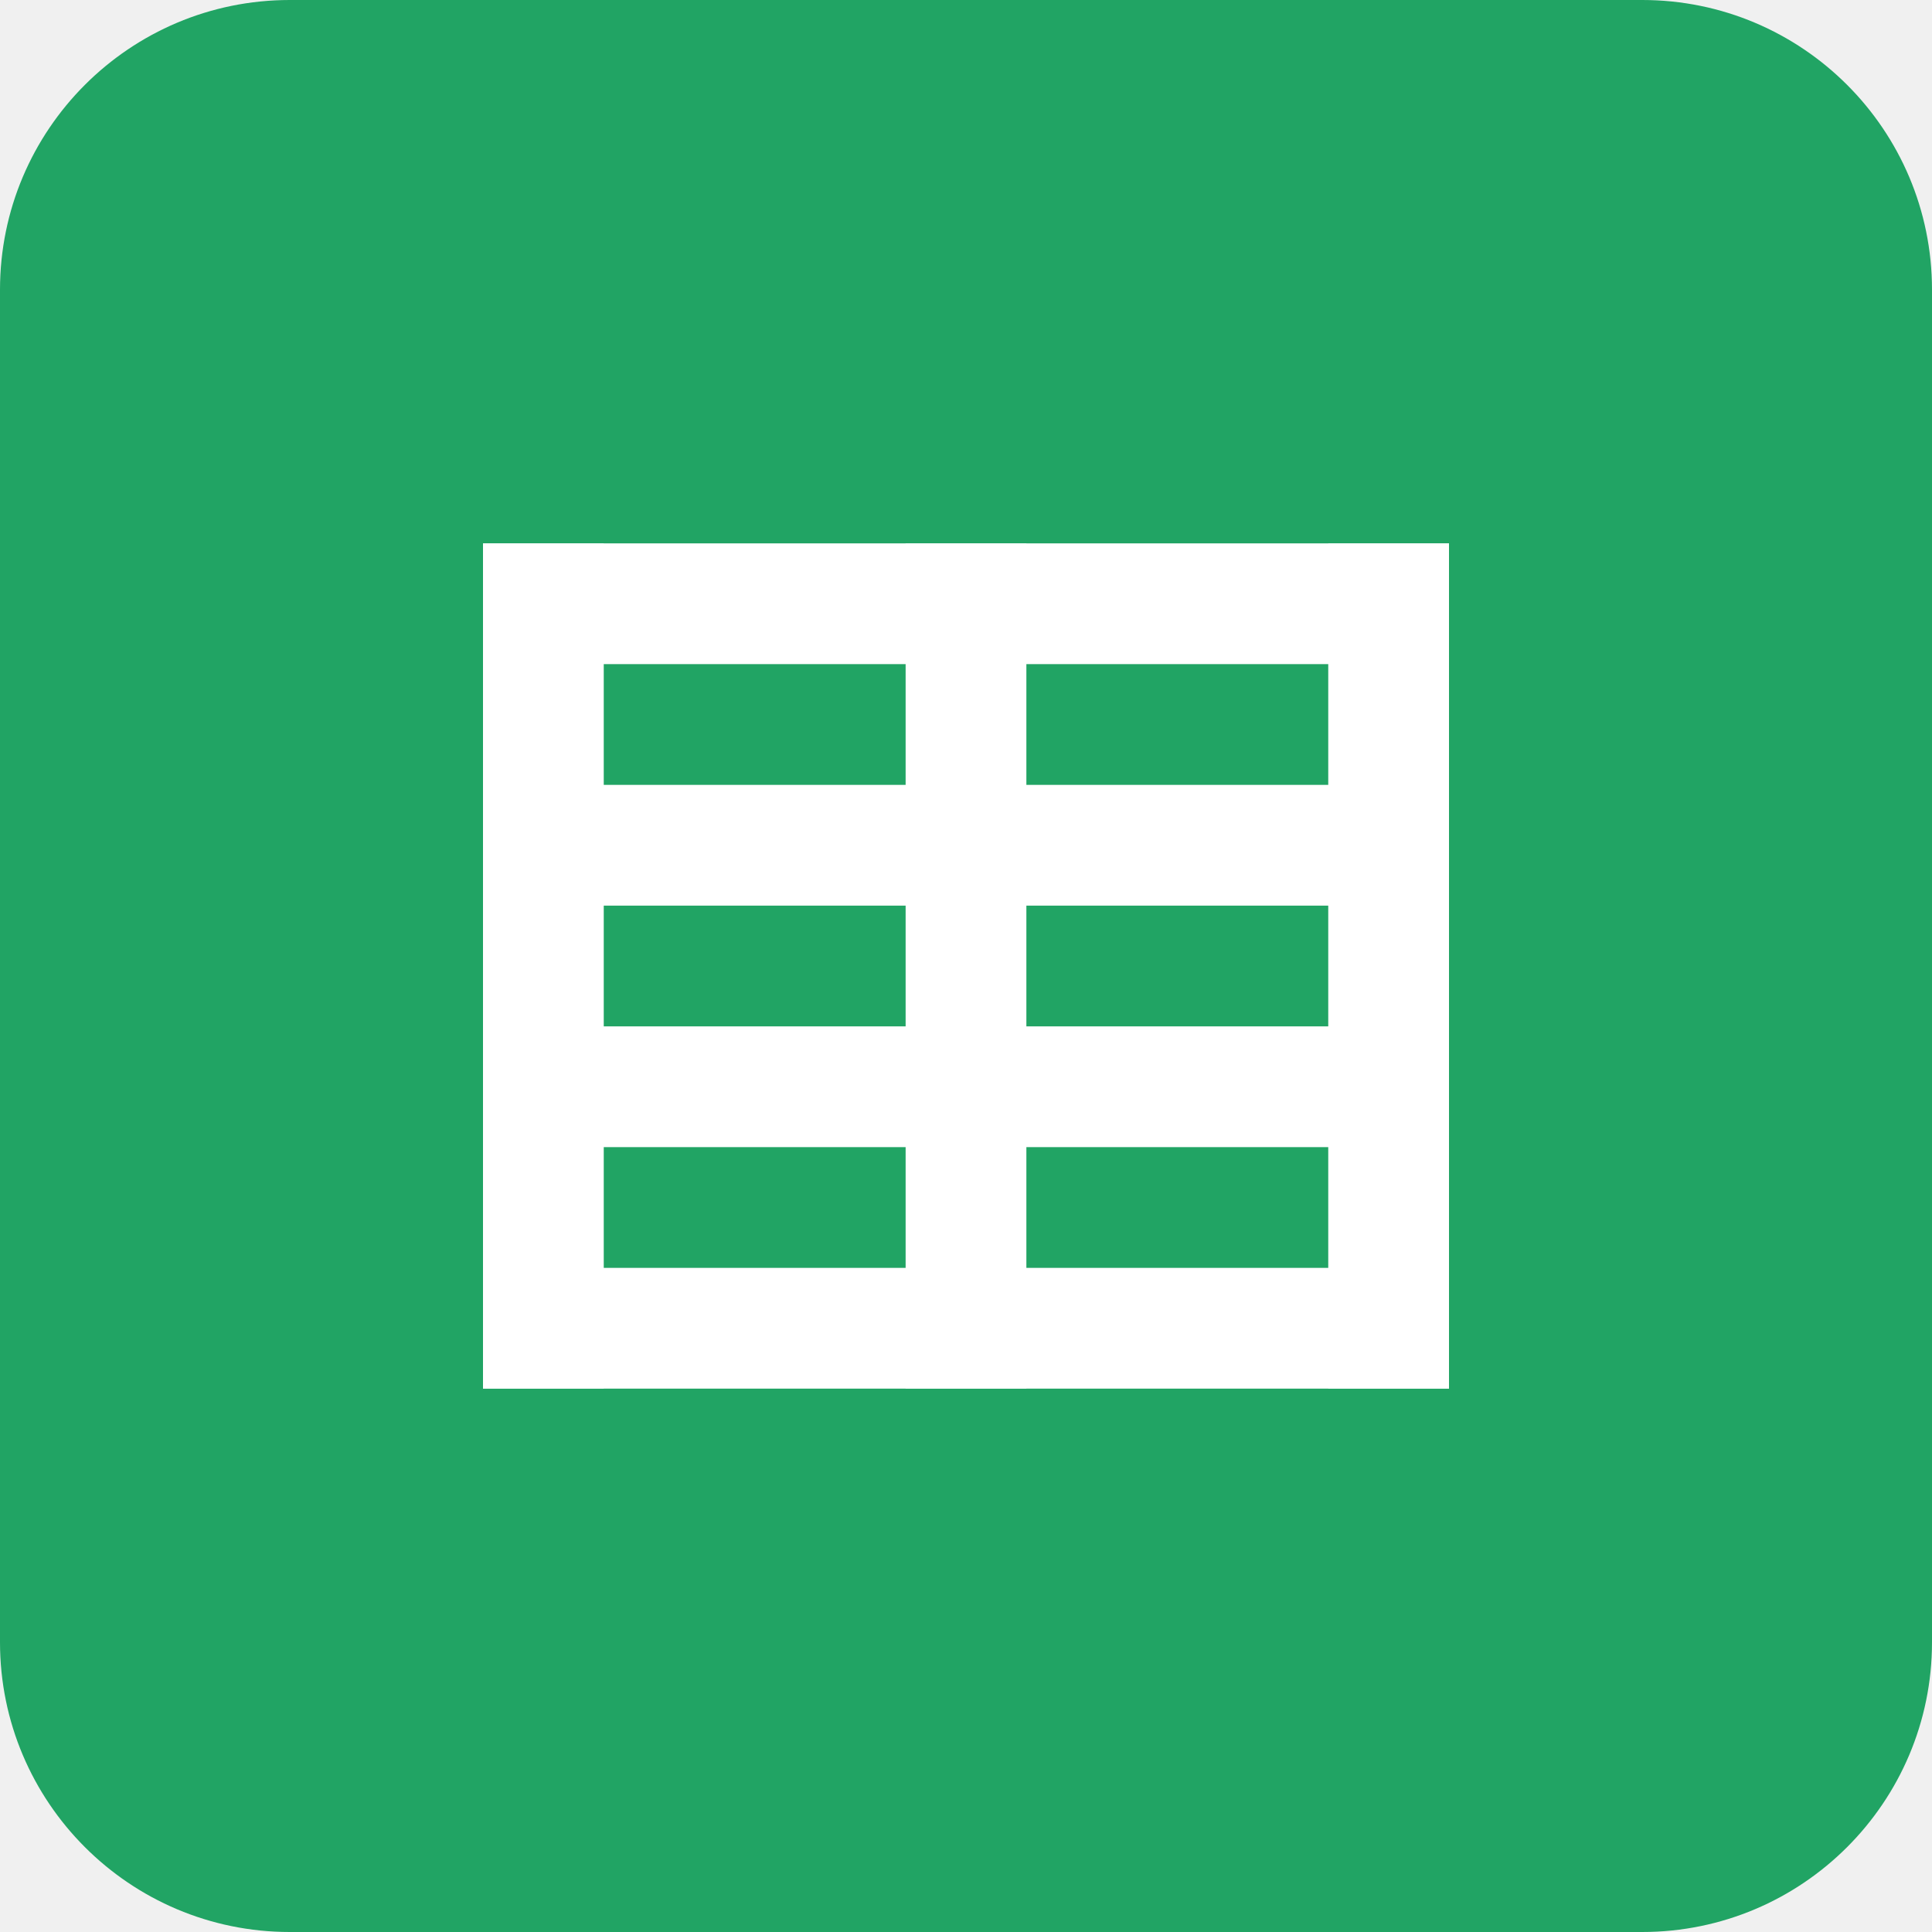
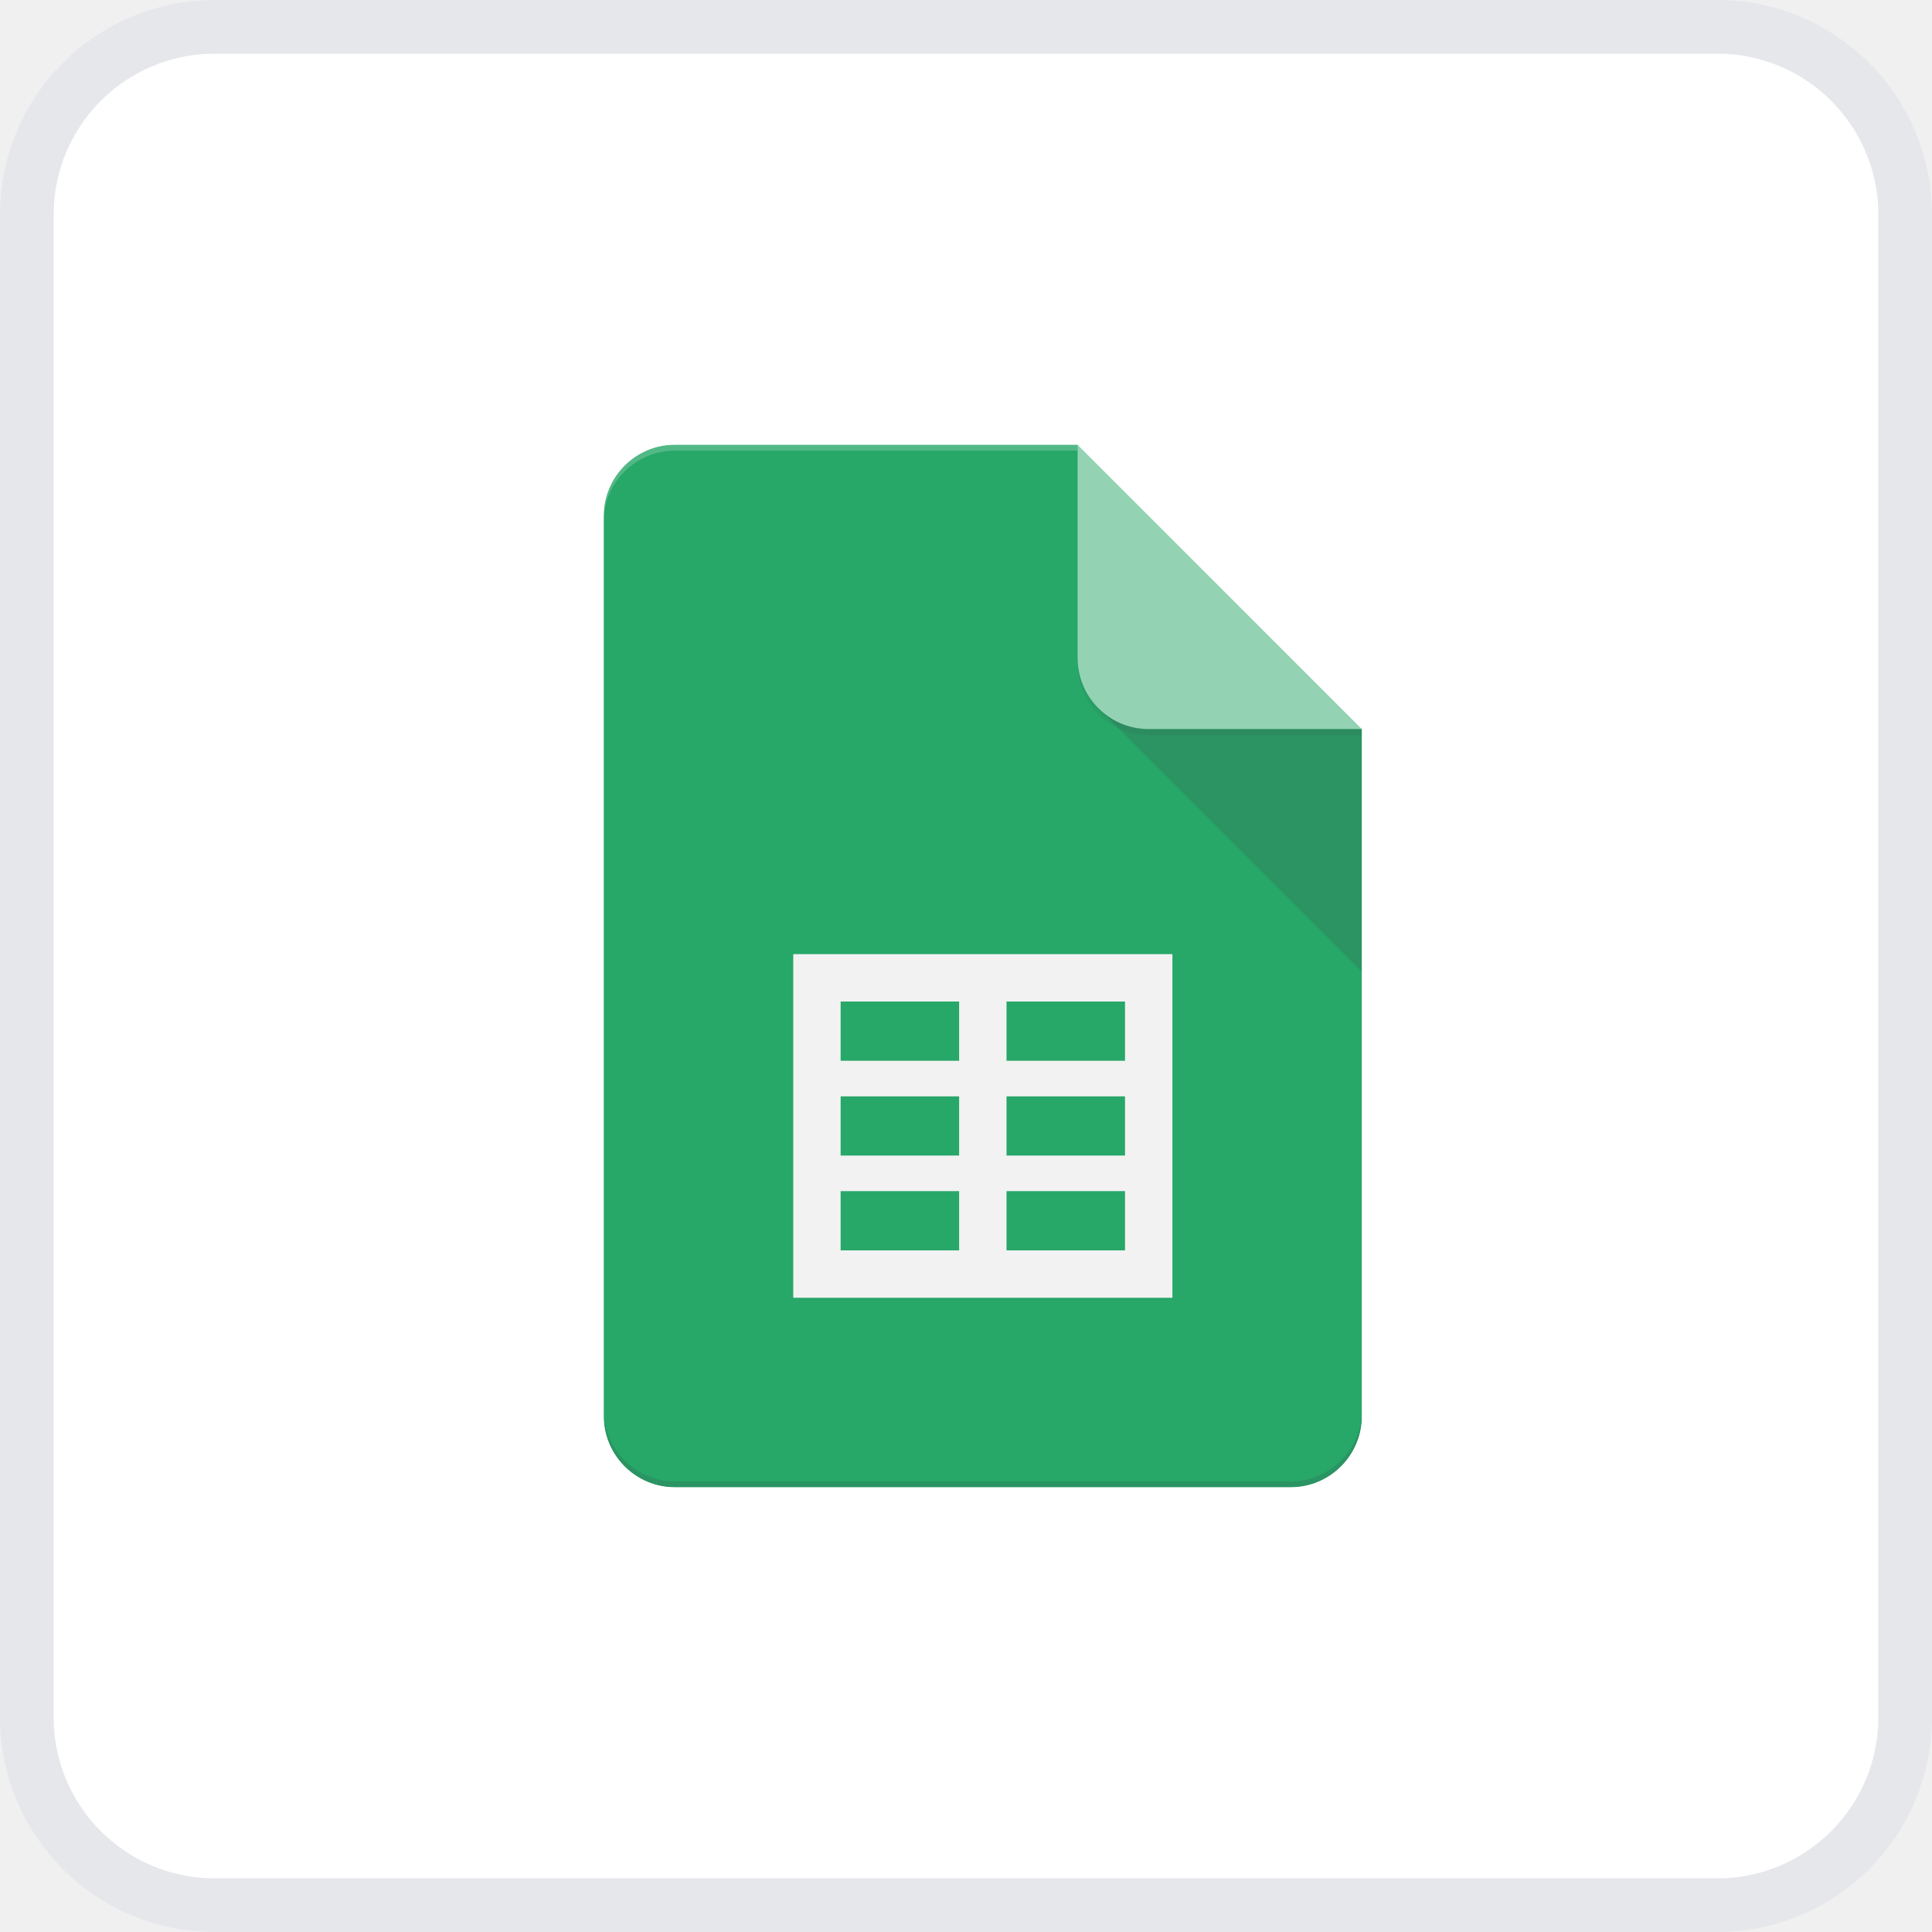
- <svg xmlns="http://www.w3.org/2000/svg" width="32" height="32" viewBox="0 0 32 32" fill="none">
-   <rect width="32" height="32" rx="4.8" fill="#21A464" />
-   <rect x="8" y="9" width="16" height="2" fill="white" />
-   <rect x="8" y="13" width="16" height="2" fill="white" />
-   <rect x="8" y="17" width="16" height="2" fill="white" />
-   <rect x="8" y="21" width="16" height="2" fill="white" />
-   <rect x="8" y="9" width="2" height="14" fill="white" />
-   <rect x="15" y="9" width="2" height="14" fill="white" />
-   <rect x="22" y="9" width="2" height="14" fill="white" />
+ <svg xmlns="http://www.w3.org/2000/svg" width="36" height="36" viewBox="0 0 36 36" fill="none">
+   <rect x="0.5" y="0.5" width="35" height="35" rx="3.5" fill="white" />
+   <rect x="0.5" y="0.5" width="35" height="35" rx="3.5" stroke="#E5E7EB" />
+   <g clip-path="url(#clip0_17452_43367)">
+     <mask id="mask0_17452_43367" style="mask-type:luminance" maskUnits="userSpaceOnUse" x="11" y="8" width="15" height="20">
+       <path d="M20.08 8.286H12.573C11.845 8.286 11.249 8.882 11.249 9.611V26.389C11.249 27.118 11.845 27.714 12.573 27.714H24.053C24.782 27.714 25.378 27.118 25.378 26.389V13.585L20.08 8.286Z" fill="white" />
+     </mask>
+     <g mask="url(#mask0_17452_43367)">
+       <path d="M20.08 8.286H12.573C11.845 8.286 11.249 8.882 11.249 9.611V26.389C11.249 27.118 11.845 27.714 12.573 27.714H24.053C24.782 27.714 25.378 27.118 25.378 26.389V13.585L22.287 11.377L20.08 8.286Z" fill="#0F9D58" />
+     </g>
+     <mask id="mask1_17452_43367" style="mask-type:luminance" maskUnits="userSpaceOnUse" x="11" y="8" width="15" height="20">
+       <path d="M20.08 8.286H12.573C11.845 8.286 11.249 8.882 11.249 9.611V26.389C11.249 27.118 11.845 27.714 12.573 27.714H24.053C24.782 27.714 25.378 27.118 25.378 26.389V13.585L20.08 8.286Z" fill="white" />
+     </mask>
+     <g mask="url(#mask1_17452_43367)">
+       <path d="M14.781 17.779V24.182H21.846V17.779H14.781ZM17.872 23.299H15.664V22.195H17.872V23.299ZM17.872 21.532H15.664V20.429H17.872V21.532ZM17.872 19.766H15.664V18.662H17.872V19.766ZM20.963 23.299H18.755V22.195H20.963V23.299ZM20.963 21.532H18.755V20.429H20.963V21.532ZM20.963 19.766H18.755V18.662H20.963V19.766Z" fill="#F1F1F1" />
+     </g>
+     <mask id="mask2_17452_43367" style="mask-type:luminance" maskUnits="userSpaceOnUse" x="11" y="8" width="15" height="20">
+       <path d="M20.08 8.286H12.573C11.845 8.286 11.249 8.882 11.249 9.611V26.389C11.249 27.118 11.845 27.714 12.573 27.714H24.053C24.782 27.714 25.378 27.118 25.378 26.389V13.585L20.08 8.286Z" fill="white" />
+     </mask>
+     <g mask="url(#mask2_17452_43367)">
+       <path d="M20.467 13.197L25.378 18.107V13.585L20.467 13.197Z" fill="url(#paint0_linear_17452_43367)" />
+     </g>
+     <mask id="mask3_17452_43367" style="mask-type:luminance" maskUnits="userSpaceOnUse" x="11" y="8" width="15" height="20">
+       <path d="M20.08 8.286H12.573C11.845 8.286 11.249 8.882 11.249 9.611V26.389C11.249 27.118 11.845 27.714 12.573 27.714H24.053C24.782 27.714 25.378 27.118 25.378 26.389V13.585L20.08 8.286Z" fill="white" />
+     </mask>
+     <g mask="url(#mask3_17452_43367)">
+       <path d="M20.08 8.286V12.26C20.08 12.992 20.672 13.585 21.404 13.585H25.378L20.08 8.286Z" fill="#87CEAC" />
+     </g>
+     <mask id="mask4_17452_43367" style="mask-type:luminance" maskUnits="userSpaceOnUse" x="11" y="8" width="15" height="20">
+       <path d="M20.08 8.286H12.573C11.845 8.286 11.249 8.882 11.249 9.611V26.389C11.249 27.118 11.845 27.714 12.573 27.714H24.053C24.782 27.714 25.378 27.118 25.378 26.389V13.585L20.08 8.286Z" fill="white" />
+     </mask>
+     <g mask="url(#mask4_17452_43367)">
+       <path d="M12.573 8.286C11.845 8.286 11.249 8.882 11.249 9.611V9.721C11.249 8.993 11.845 8.397 12.573 8.397H20.08V8.286H12.573Z" fill="white" fill-opacity="0.2" />
+     </g>
+     <mask id="mask5_17452_43367" style="mask-type:luminance" maskUnits="userSpaceOnUse" x="11" y="8" width="15" height="20">
+       <path d="M20.08 8.286H12.573C11.845 8.286 11.249 8.882 11.249 9.611V26.389C11.249 27.118 11.845 27.714 12.573 27.714H24.053C24.782 27.714 25.378 27.118 25.378 26.389V13.585L20.08 8.286Z" fill="white" />
+     </mask>
+     <g mask="url(#mask5_17452_43367)">
+       <path d="M24.053 27.604H12.573C11.845 27.604 11.249 27.008 11.249 26.279V26.389C11.249 27.118 11.845 27.714 12.573 27.714H24.053C24.782 27.714 25.378 27.118 25.378 26.389V26.279C25.378 27.008 24.782 27.604 24.053 27.604Z" fill="#263238" fill-opacity="0.2" />
+     </g>
+     <mask id="mask6_17452_43367" style="mask-type:luminance" maskUnits="userSpaceOnUse" x="11" y="8" width="15" height="20">
+       <path d="M20.08 8.286H12.573C11.845 8.286 11.249 8.882 11.249 9.611V26.389C11.249 27.118 11.845 27.714 12.573 27.714H24.053C24.782 27.714 25.378 27.118 25.378 26.389V13.585L20.08 8.286Z" fill="white" />
+     </mask>
+     <g mask="url(#mask6_17452_43367)">
+       <path d="M21.404 13.585C20.672 13.585 20.08 12.992 20.08 12.26V12.37C20.08 13.102 20.672 13.695 21.404 13.695H25.378V13.585H21.404Z" fill="#263238" fill-opacity="0.1" />
+     </g>
+     <path d="M20.08 8.286H12.573C11.845 8.286 11.249 8.882 11.249 9.611V26.389C11.249 27.118 11.845 27.714 12.573 27.714H24.053C24.782 27.714 25.378 27.118 25.378 26.389V13.585L20.08 8.286Z" fill="url(#paint1_radial_17452_43367)" />
+   </g>
+   <defs>
+     <linearGradient id="paint0_linear_17452_43367" x1="266.046" y1="55.355" x2="266.046" y2="504.261" gradientUnits="userSpaceOnUse">
+       <stop stop-color="#263238" stop-opacity="0.2" />
+       <stop offset="1" stop-color="#263238" stop-opacity="0.02" />
+     </linearGradient>
+     <radialGradient id="paint1_radial_17452_43367" cx="0" cy="0" r="1" gradientUnits="userSpaceOnUse" gradientTransform="translate(56.0113 46.6841) scale(2278.34 2278.34)">
+       <stop stop-color="white" stop-opacity="0.1" />
+       <stop offset="1" stop-color="white" stop-opacity="0" />
+     </radialGradient>
+     <clipPath id="clip0_17452_43367">
+       <rect width="14.627" height="20" fill="white" transform="translate(11 8)" />
+     </clipPath>
+   </defs>
</svg>
